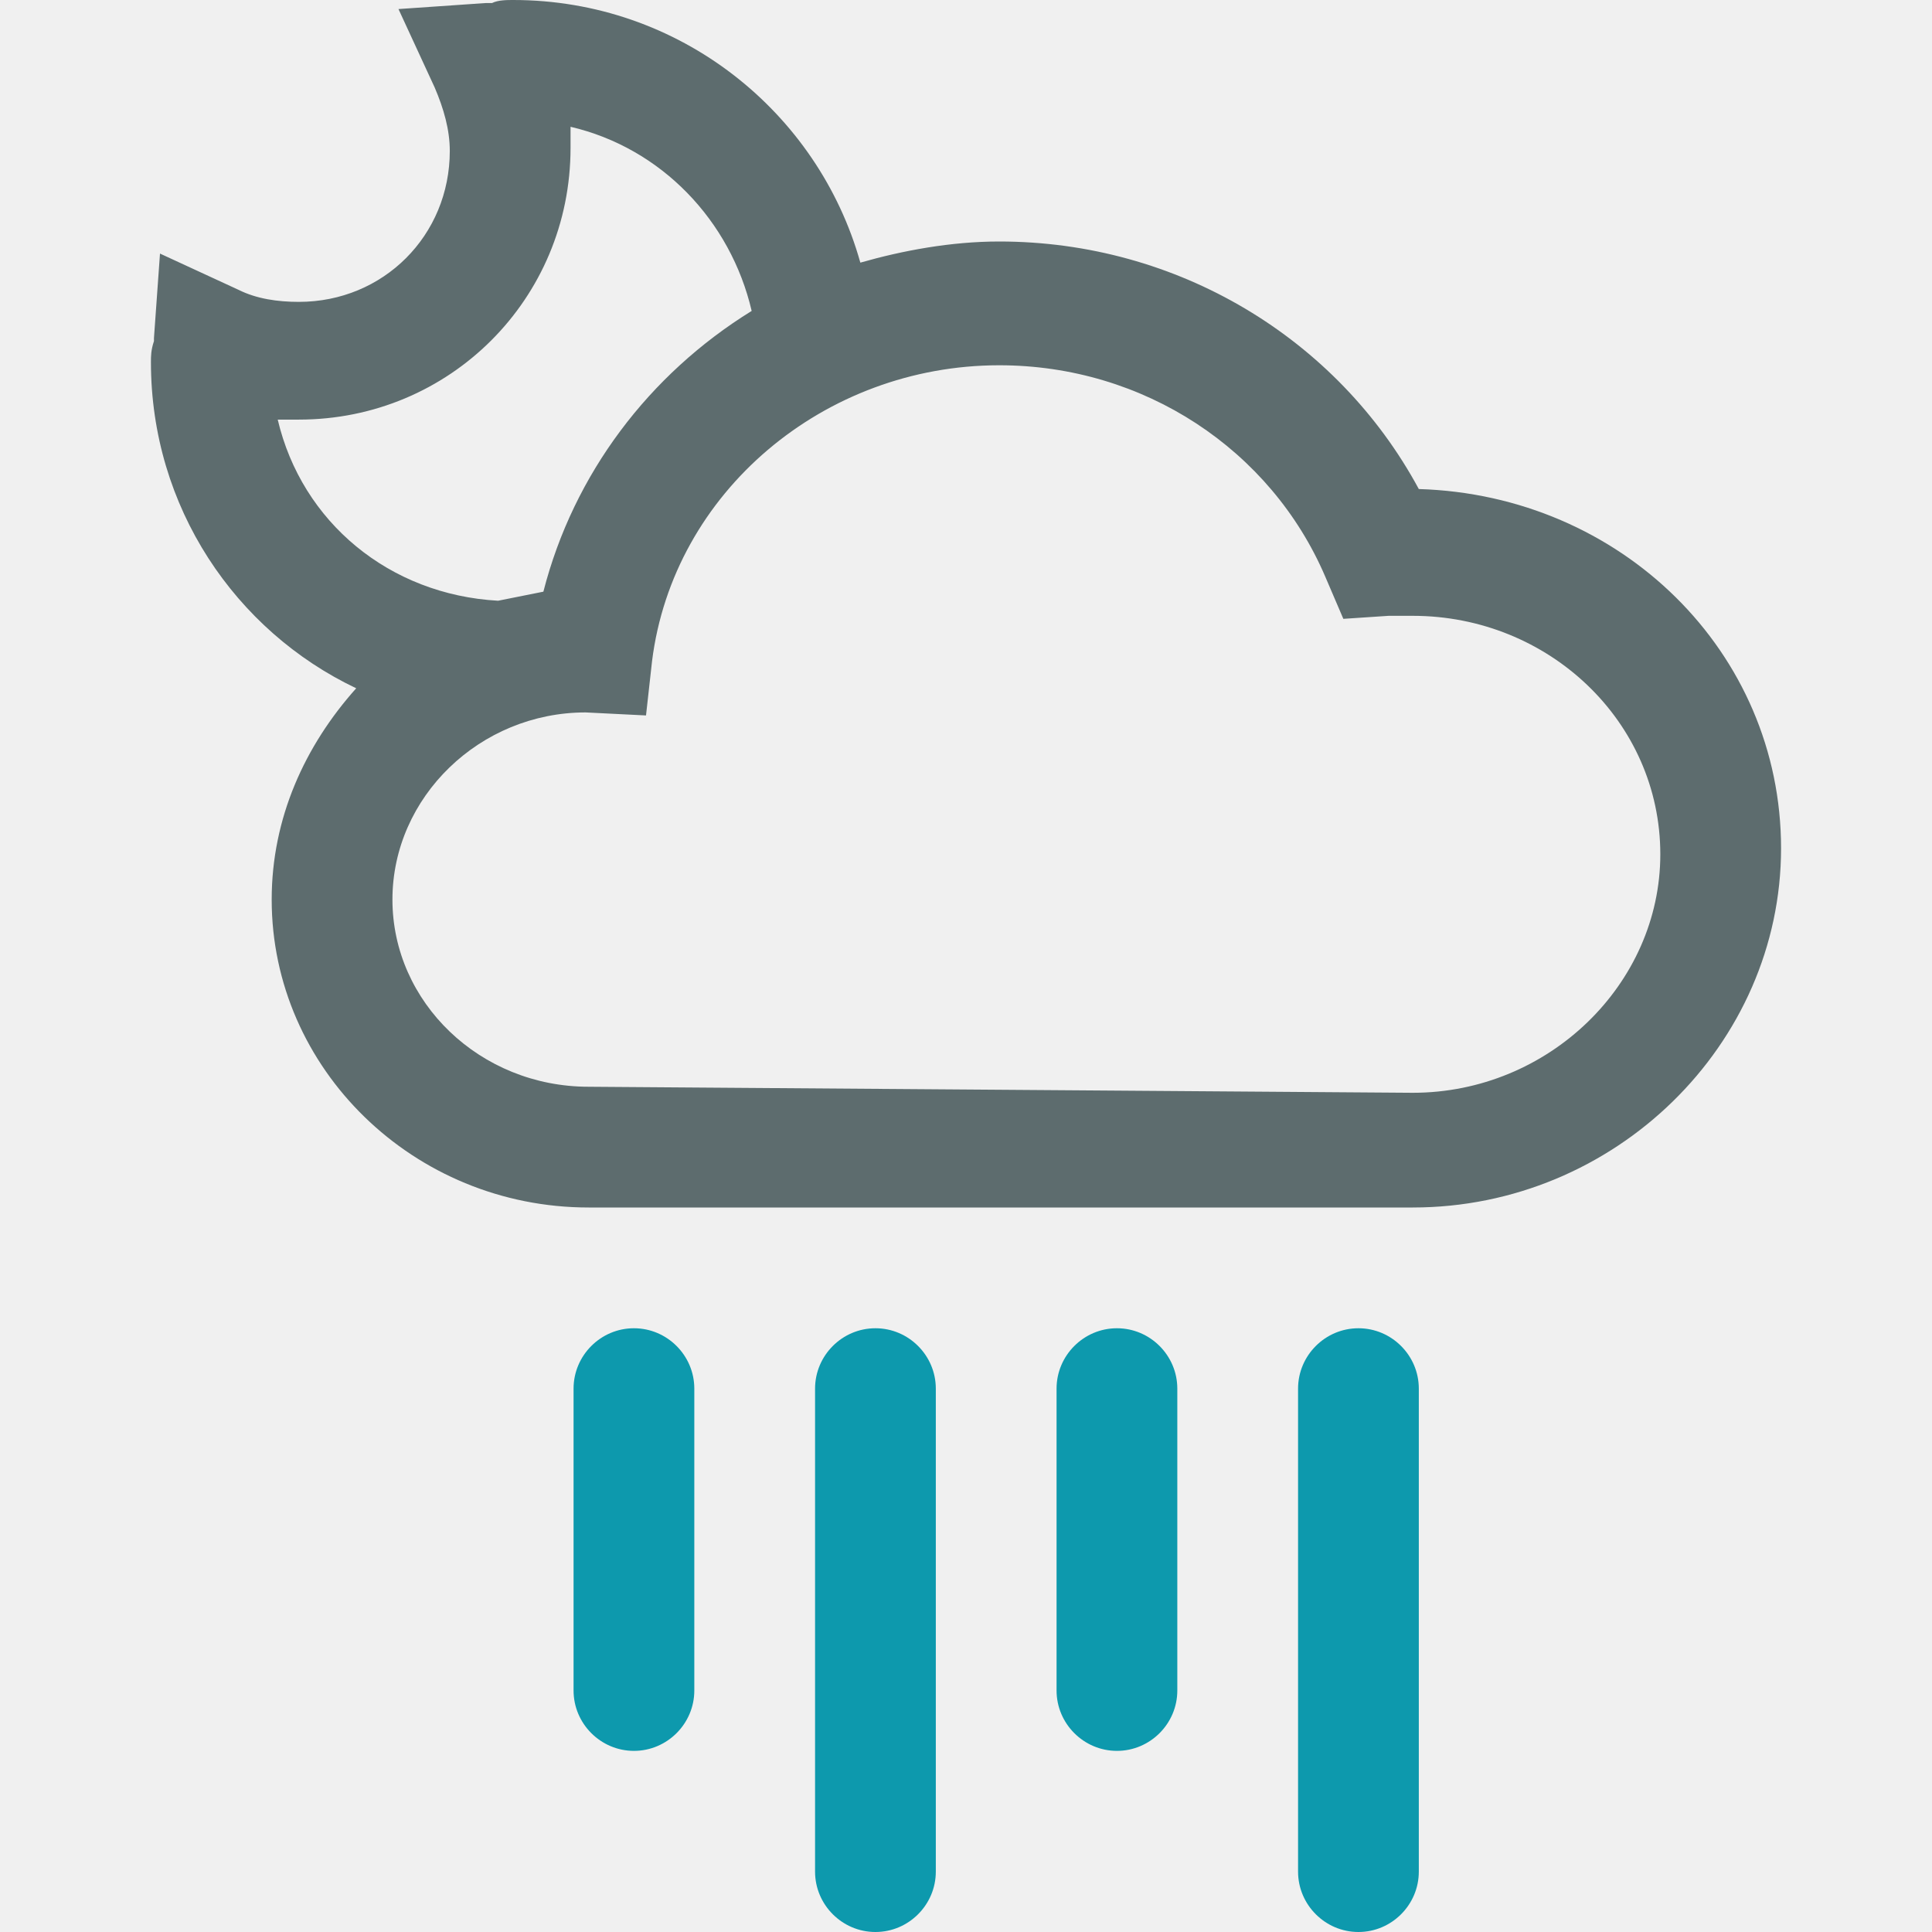
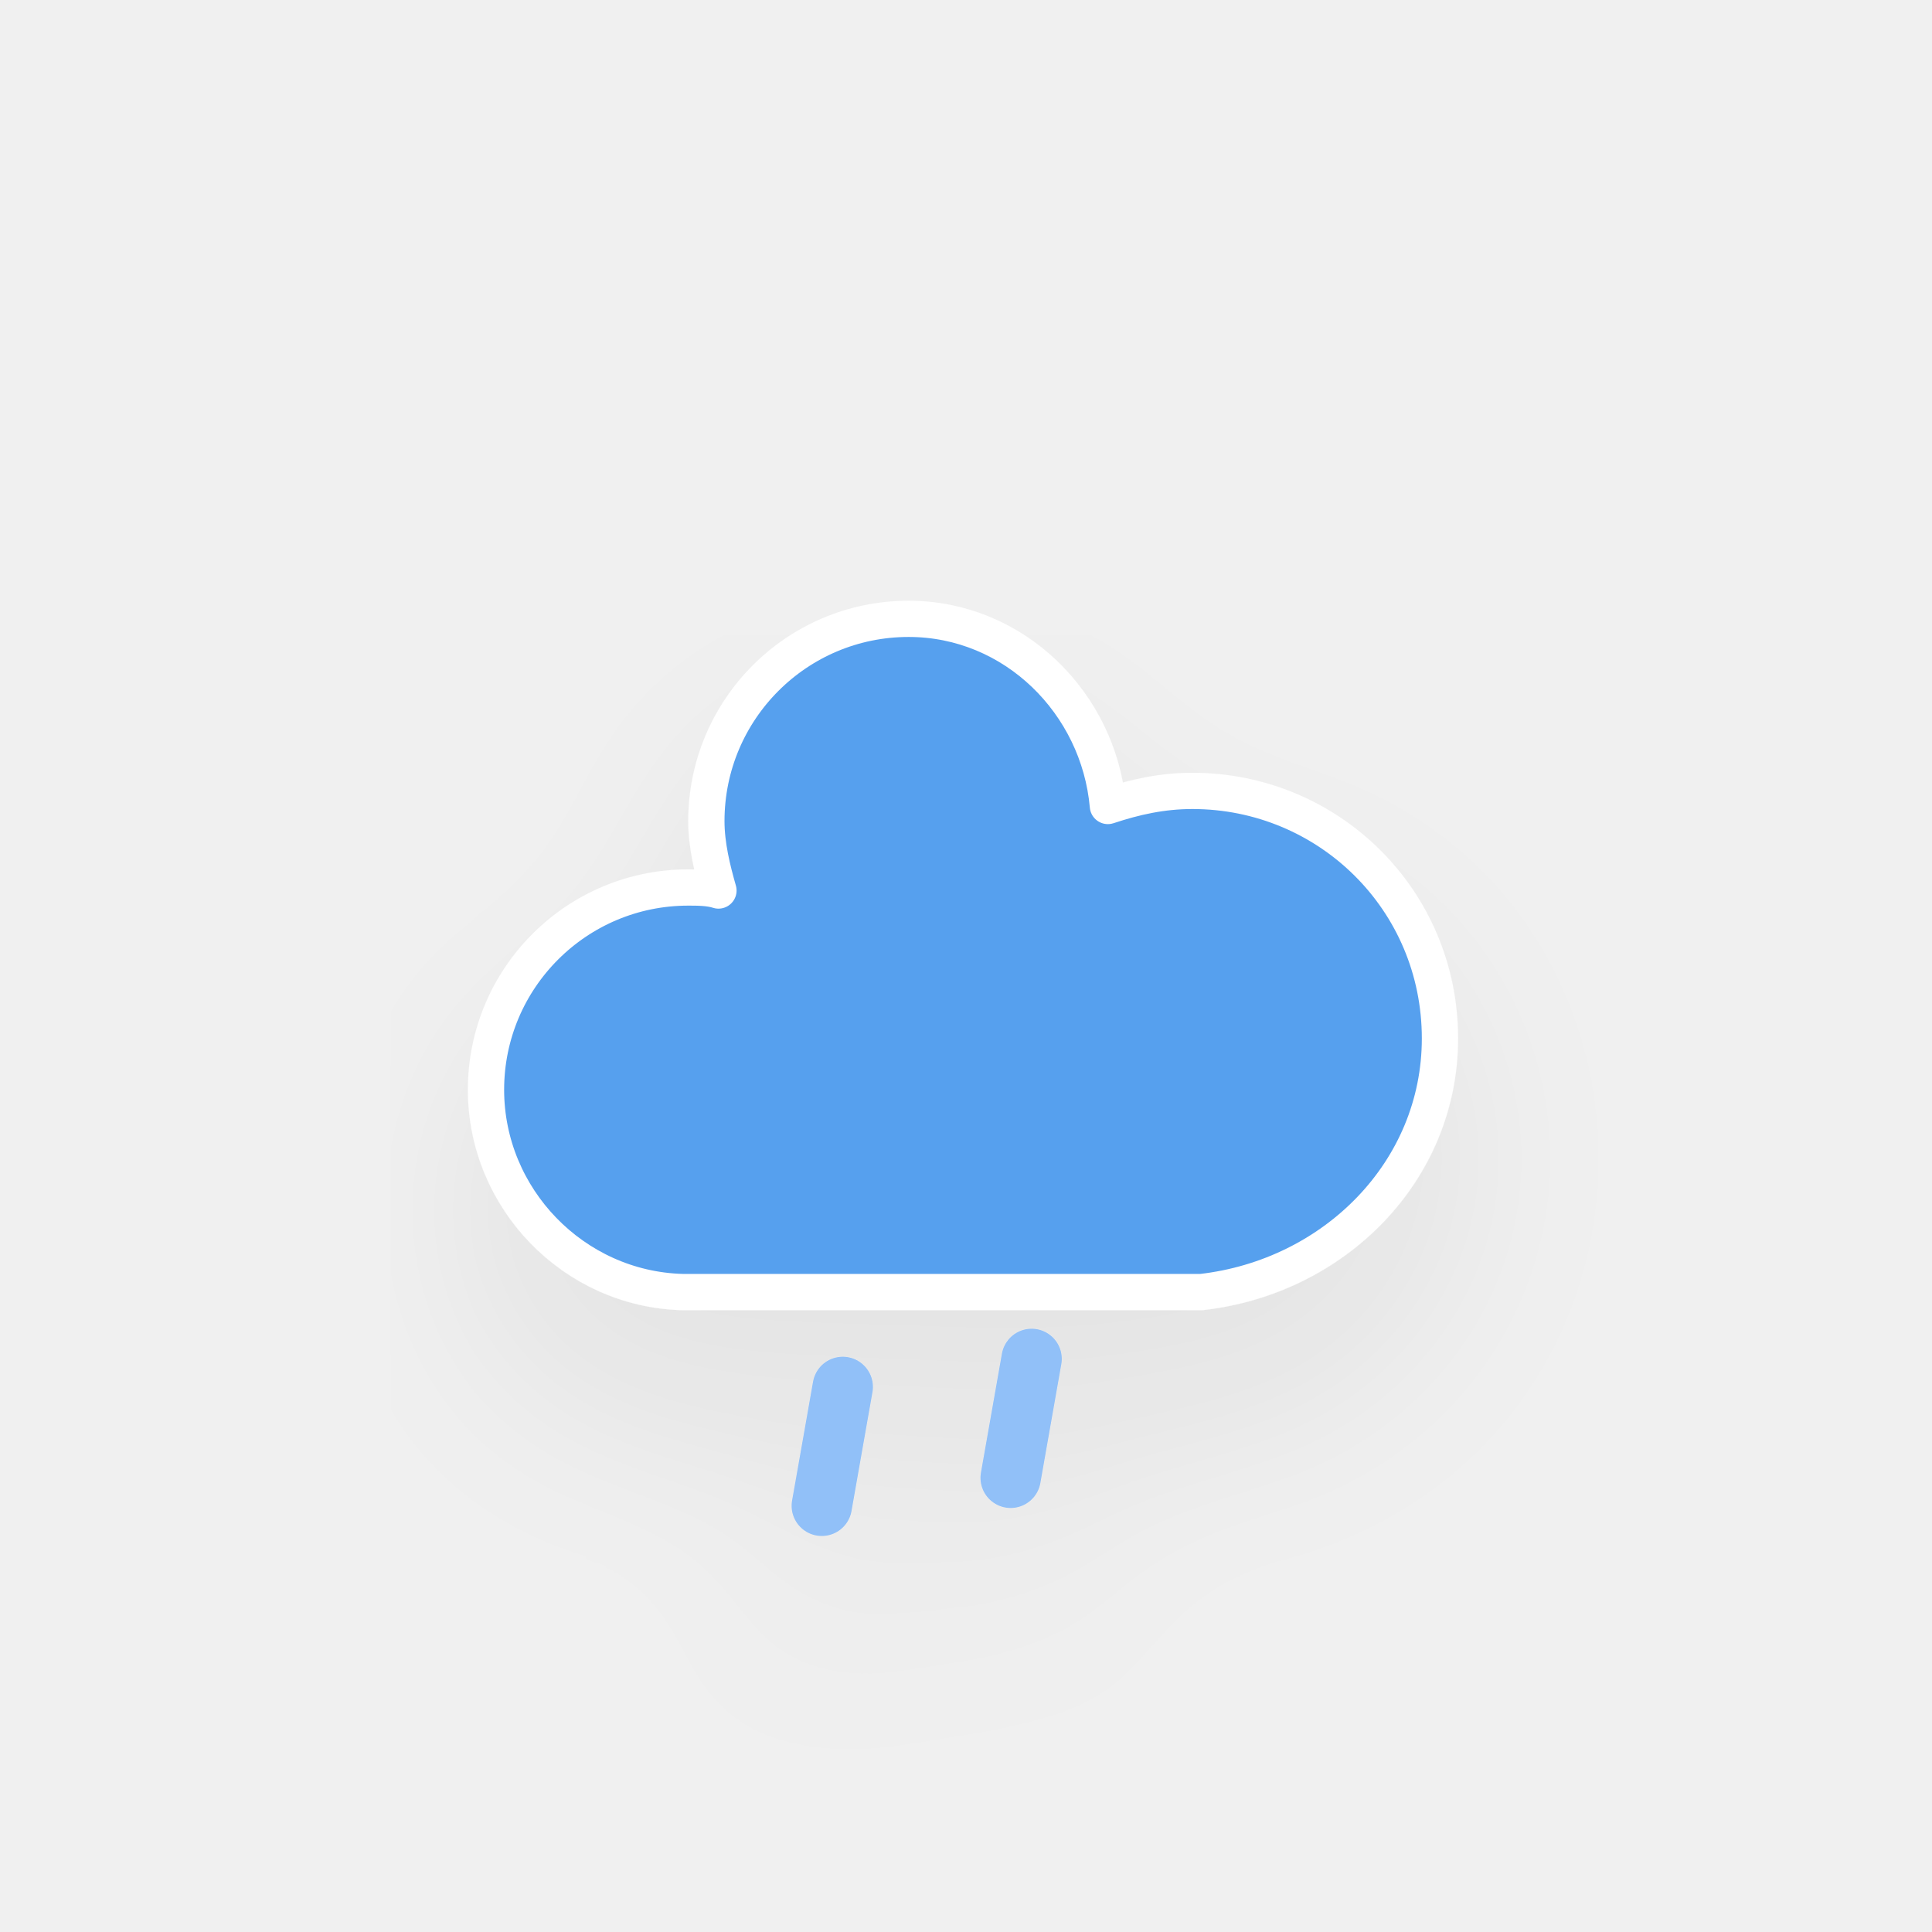
- <svg xmlns="http://www.w3.org/2000/svg" version="1.1" id="Layer_1" x="0px" y="0px" viewBox="0 0 64 64" style="enable-background:new 0 0 64 64;" xml:space="preserve">
-   <style type="text/css">	.st0{fill:#5D6C6E;}	.st1{fill:#0D99AD;}</style>
-   <path id="XMLID_6_" class="st0" d="M59,28.1c0-6.5-5.3-11.7-12-11.9c-2.7-5-8-8.2-13.9-8.2c-1.6,0-3.2,0.3-4.6,0.7 C27.1,3.7,22.5,0,17,0c-0.2,0-0.5,0-0.7,0.1c-0.1,0-0.1,0-0.2,0l-2.9,0.2l1.2,2.6c0.3,0.7,0.5,1.4,0.5,2.1c0,2.8-2.2,5-5,5 c-0.7,0-1.4-0.1-2-0.4L5.3,8.4l-0.2,2.8v0.1C5,11.6,5,11.8,5,12c0,4.8,2.8,8.9,6.8,10.8c-1.7,1.9-2.8,4.3-2.8,7 C9,35.4,13.7,40,19.5,40h27.3C53.5,40,59,34.6,59,28.1z M9.2,13.9c0.2,0,0.4,0,0.7,0c5,0,9-4,9-9c0-0.3,0-0.5,0-0.7 c3,0.7,5.3,3.1,6,6.1c-3.4,2.1-5.9,5.4-6.9,9.3c-0.5,0.1-1,0.2-1.5,0.3C12.9,19.7,10,17.3,9.2,13.9z M19.5,36 c-3.6,0-6.5-2.8-6.5-6.2c0-3.4,2.9-6.2,6.4-6.2l2,0.1l0.2-1.8c0.7-5.6,5.7-9.8,11.5-9.8c4.8,0,9,2.8,10.8,7l0.6,1.4l1.5-0.1 c0.3,0,0.5,0,0.8,0c4.5,0,8.2,3.5,8.2,7.9c0,4.3-3.7,7.9-8.2,7.9L19.5,36z" />
-   <path id="XMLID_5_" class="st1" d="M45,64c1.1,0,2-0.9,2-2V46c0-1.1-0.9-2-2-2s-2,0.9-2,2v16C43,63.1,43.9,64,45,64z" />
-   <path id="XMLID_4_" class="st1" d="M35,46v10c0,1.1,0.9,2,2,2s2-0.9,2-2V46c0-1.1-0.9-2-2-2S35,44.9,35,46z" />
-   <path id="XMLID_3_" class="st1" d="M31,62V46c0-1.1-0.9-2-2-2s-2,0.9-2,2v16c0,1.1,0.9,2,2,2S31,63.1,31,62z" />
-   <path id="XMLID_2_" class="st1" d="M23,56V46c0-1.1-0.9-2-2-2s-2,0.9-2,2v10c0,1.1,0.9,2,2,2S23,57.1,23,56z" />
+ <svg xmlns="http://www.w3.org/2000/svg" version="1.1" width="64" height="64" viewbox="0 0 64 64">
+   <defs>
+     <filter id="blur" width="200%" height="200%">
+       <feGaussianBlur in="SourceAlpha" stdDeviation="3" />
+       <feOffset dx="0" dy="4" result="offsetblur" />
+       <feComponentTransfer>
+         <feFuncA type="linear" slope="0.05" />
+       </feComponentTransfer>
+       <feMerge>
+         <feMergeNode />
+         <feMergeNode in="SourceGraphic" />
+       </feMerge>
+     </filter>
+     <style type="text/css">
+ /*
+ ** RAIN
+ */
+ @keyframes am-weather-rain {
+   0% {
+     stroke-dashoffset: 0;
+   }
+ 
+   100% {
+     stroke-dashoffset: -100;
+   }
+ }
+ 
+ .am-weather-rain-1 {
+   -webkit-animation-name: am-weather-rain;
+      -moz-animation-name: am-weather-rain;
+       -ms-animation-name: am-weather-rain;
+           animation-name: am-weather-rain;
+   -webkit-animation-duration: 8s;
+      -moz-animation-duration: 8s;
+       -ms-animation-duration: 8s;
+           animation-duration: 8s;
+   -webkit-animation-timing-function: linear;
+      -moz-animation-timing-function: linear;
+       -ms-animation-timing-function: linear;
+           animation-timing-function: linear;
+   -webkit-animation-iteration-count: infinite;
+      -moz-animation-iteration-count: infinite;
+       -ms-animation-iteration-count: infinite;
+           animation-iteration-count: infinite;
+ }
+ 
+ .am-weather-rain-2 {
+   -webkit-animation-name: am-weather-rain;
+      -moz-animation-name: am-weather-rain;
+       -ms-animation-name: am-weather-rain;
+           animation-name: am-weather-rain;
+   -webkit-animation-delay: 0.25s;
+      -moz-animation-delay: 0.25s;
+       -ms-animation-delay: 0.25s;
+           animation-delay: 0.25s;
+   -webkit-animation-duration: 8s;
+      -moz-animation-duration: 8s;
+       -ms-animation-duration: 8s;
+           animation-duration: 8s;
+   -webkit-animation-timing-function: linear;
+      -moz-animation-timing-function: linear;
+       -ms-animation-timing-function: linear;
+           animation-timing-function: linear;
+   -webkit-animation-iteration-count: infinite;
+      -moz-animation-iteration-count: infinite;
+       -ms-animation-iteration-count: infinite;
+           animation-iteration-count: infinite;
+ }
+         </style>
+   </defs>
+   <g filter="url(#blur)" id="rainy-5">
+     <g transform="translate(20,10)">
+       <g>
+         <path d="M47.7,35.4c0-4.6-3.7-8.2-8.2-8.2c-1,0-1.9,0.2-2.8,0.5c-0.3-3.4-3.1-6.2-6.6-6.2c-3.7,0-6.7,3-6.7,6.7c0,0.8,0.2,1.6,0.4,2.3    c-0.3-0.1-0.7-0.1-1-0.1c-3.7,0-6.7,3-6.7,6.7c0,3.6,2.9,6.6,6.5,6.7l17.2,0C44.2,43.3,47.7,39.8,47.7,35.4z" fill="#57A0EE" stroke="white" stroke-linejoin="round" stroke-width="1.2" transform="translate(-20,-11)" />
+       </g>
+     </g>
+     <g transform="translate(34,46), rotate(10)">
+       <line class="am-weather-rain-1" fill="none" stroke="#91C0F8" stroke-dasharray="4,7" stroke-linecap="round" stroke-width="2" transform="translate(-6,1)" x1="0" x2="0" y1="0" y2="8" />
+       <line class="am-weather-rain-2" fill="none" stroke="#91C0F8" stroke-dasharray="4,7" stroke-linecap="round" stroke-width="2" transform="translate(0,-1)" x1="0" x2="0" y1="0" y2="8" />
+     </g>
+   </g>
</svg>
